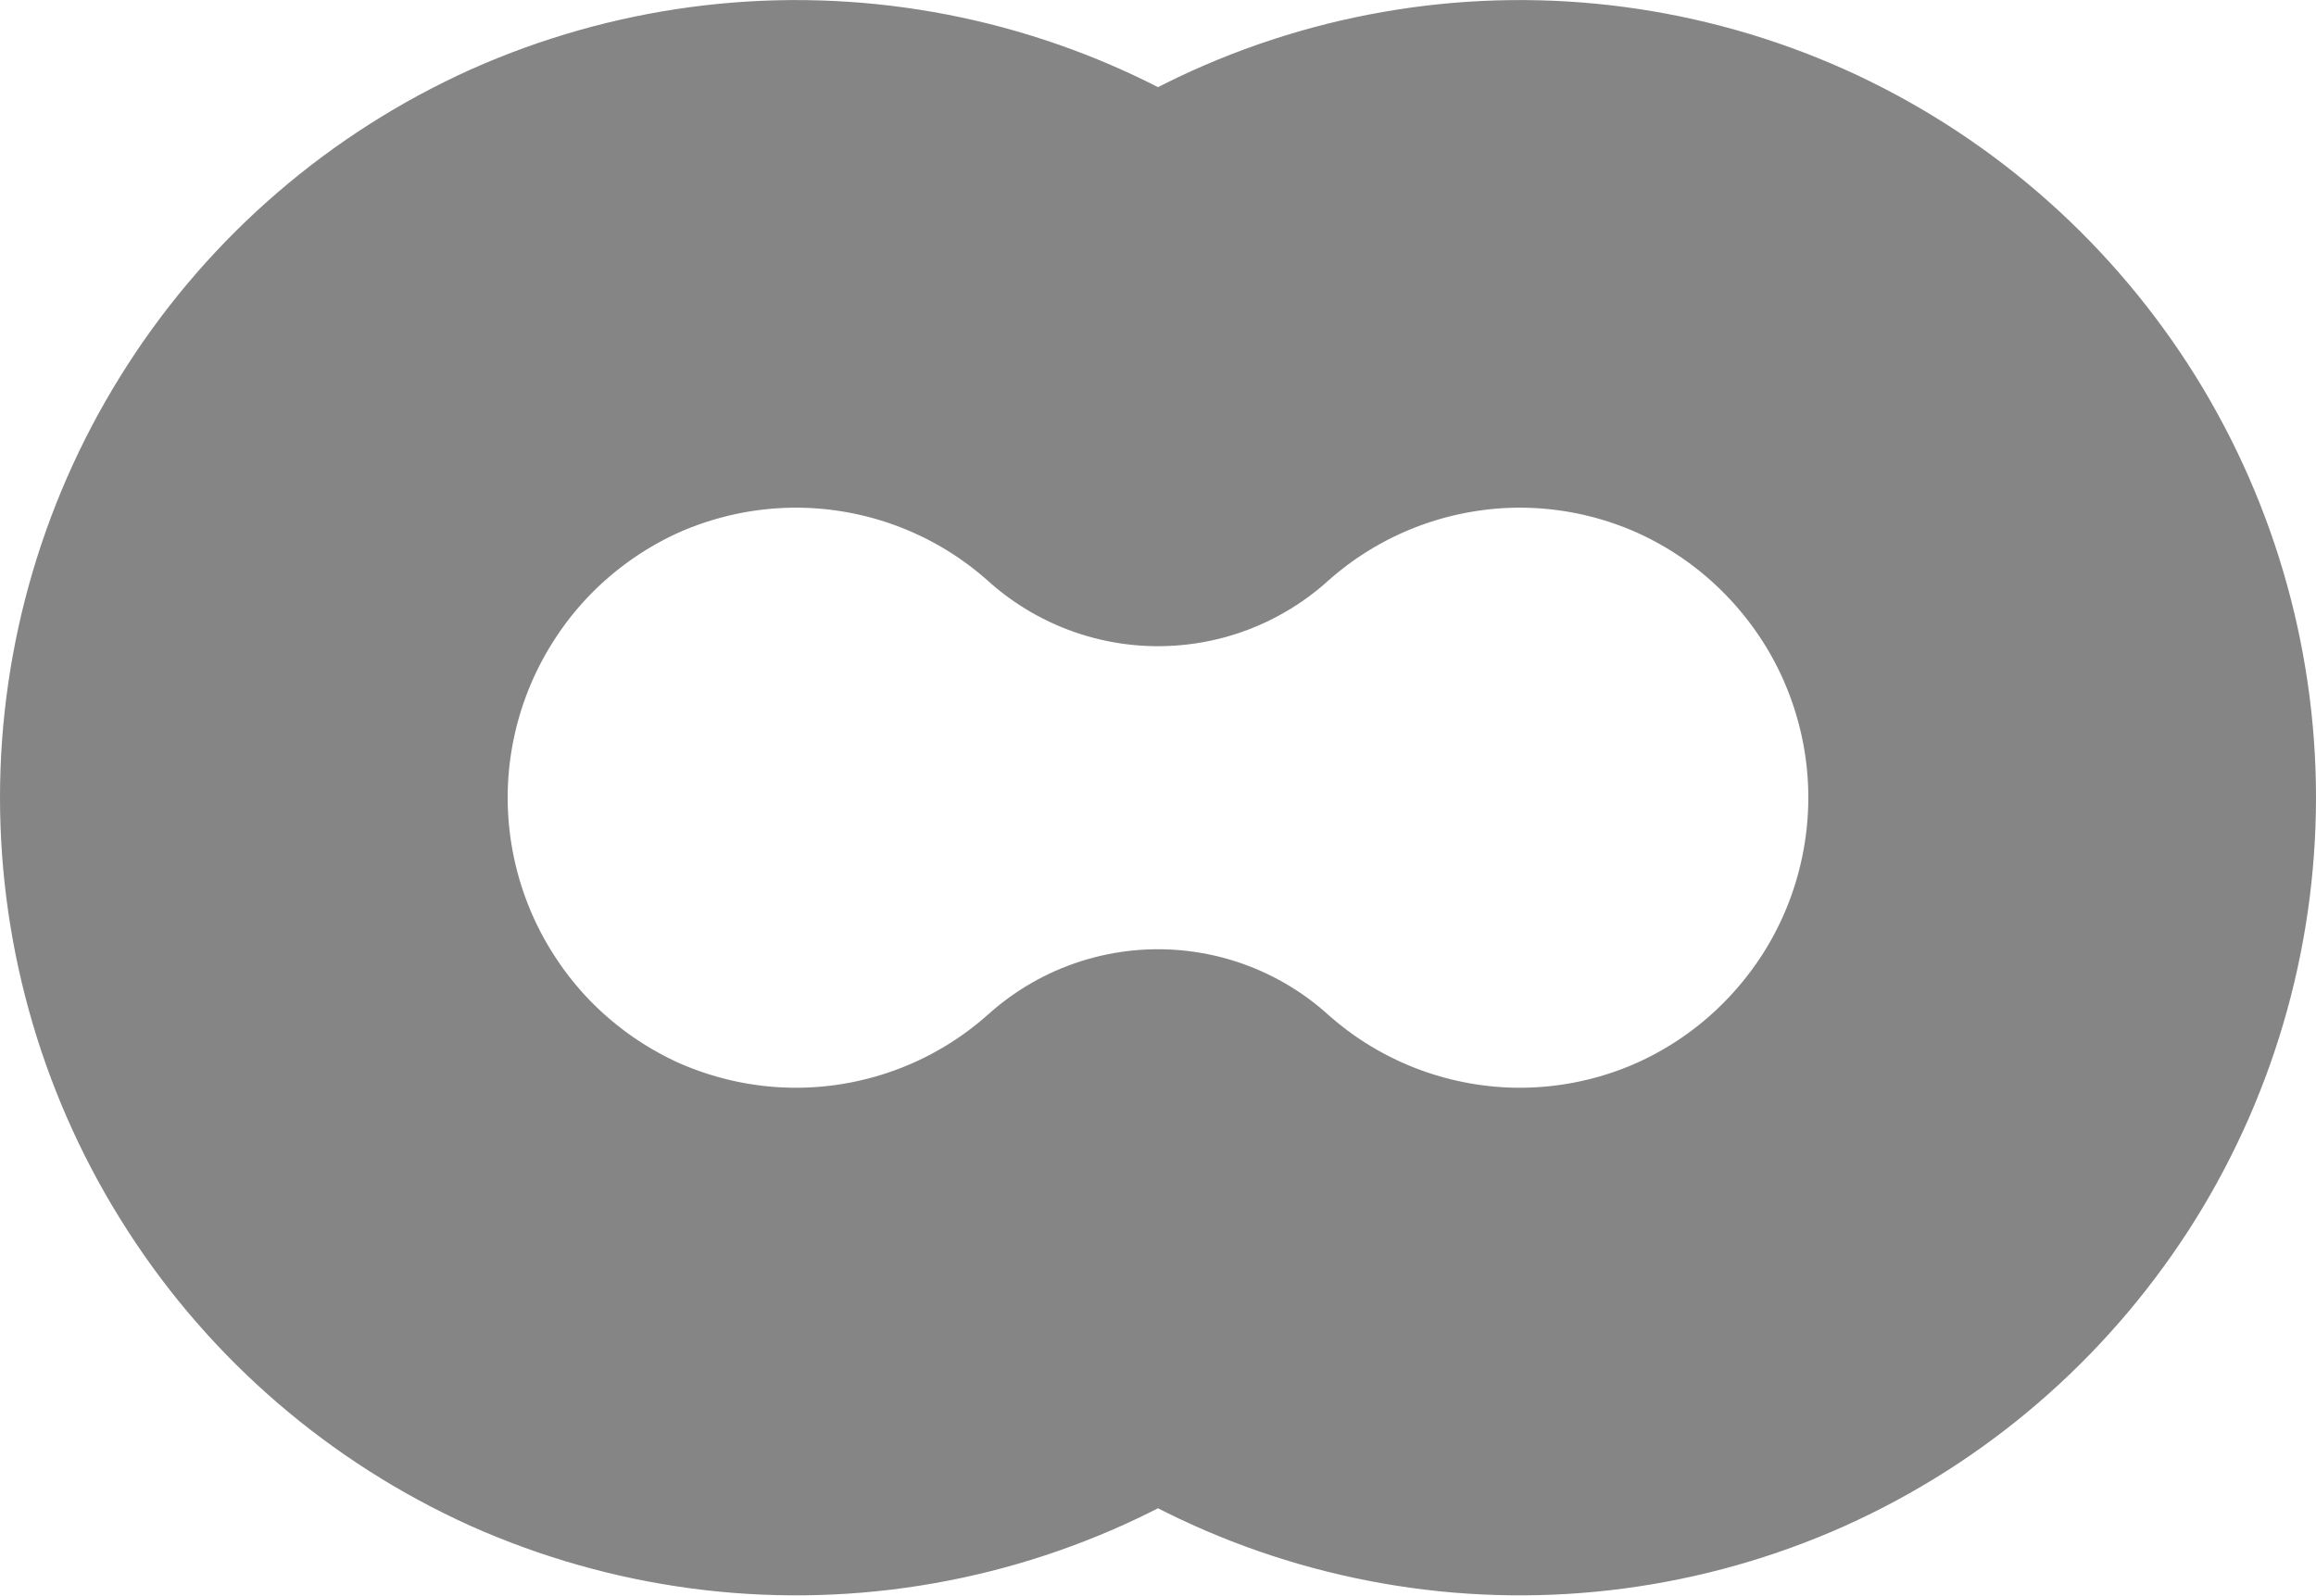
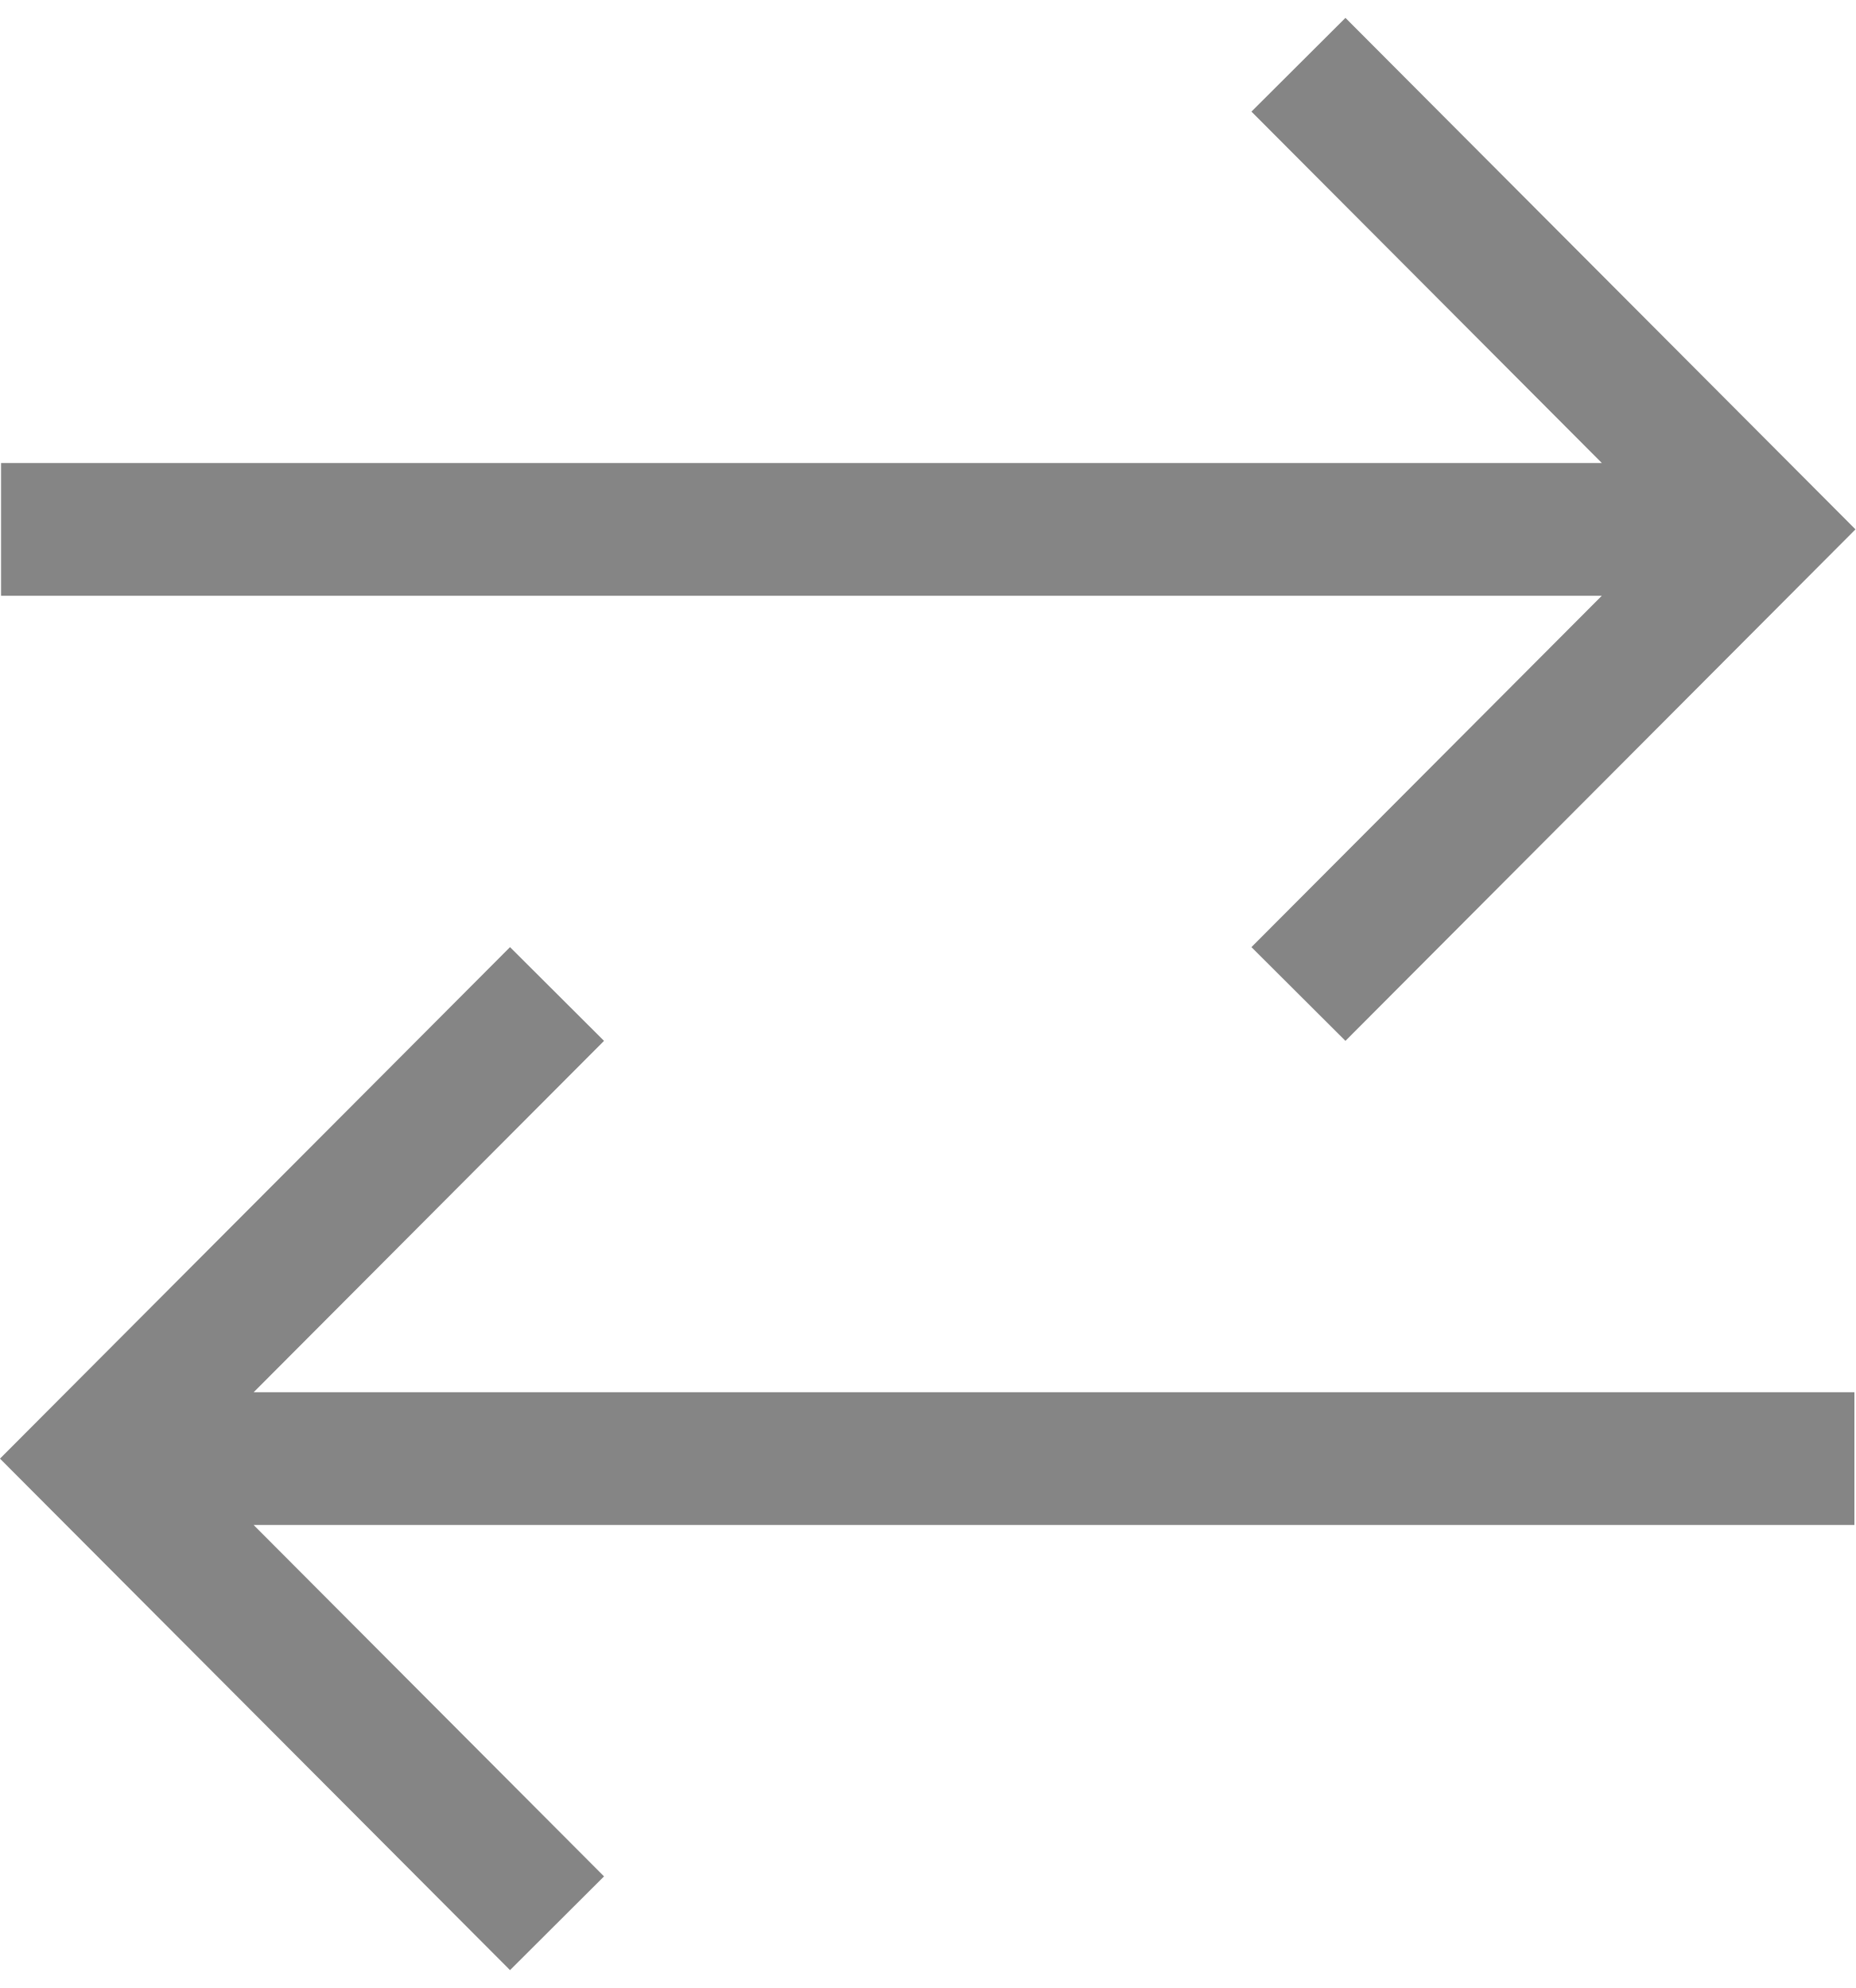
- <svg xmlns="http://www.w3.org/2000/svg" preserveAspectRatio="none" overflow="visible" style="display: block;" width="4.562" height="3.143" viewBox="0 0 4.562 3.143" fill="none">
-   <path id="Vector" d="M2.281 0.773C2.435 0.635 2.625 0.545 2.829 0.513C3.032 0.481 3.241 0.509 3.429 0.593C3.618 0.678 3.777 0.815 3.89 0.989C4.002 1.162 4.062 1.365 4.062 1.571C4.062 1.778 4.002 1.981 3.89 2.154C3.777 2.328 3.618 2.465 3.429 2.55C3.241 2.634 3.032 2.662 2.829 2.63C2.625 2.598 2.435 2.508 2.281 2.37M2.281 0.773C2.127 0.635 1.937 0.545 1.733 0.513C1.529 0.481 1.321 0.509 1.132 0.593C0.944 0.678 0.784 0.815 0.672 0.989C0.56 1.162 0.5 1.365 0.5 1.571C0.5 1.778 0.56 1.981 0.672 2.154C0.784 2.328 0.944 2.465 1.132 2.55C1.321 2.634 1.529 2.662 1.733 2.63C1.937 2.598 2.127 2.508 2.281 2.37" stroke="#858585" stroke-linecap="round" stroke-linejoin="round" />
+ <svg xmlns="http://www.w3.org/2000/svg" width="14" height="15" viewBox="0 0 13.977 14.706" fill="none">
+   <path d="M0.008 3.853H12.573M9.781 0.353L13.271 3.853L9.781 7.353M13.969 10.853H1.404M4.196 7.353L0.706 10.853L4.196 14.353" stroke="#858585" />
</svg>
